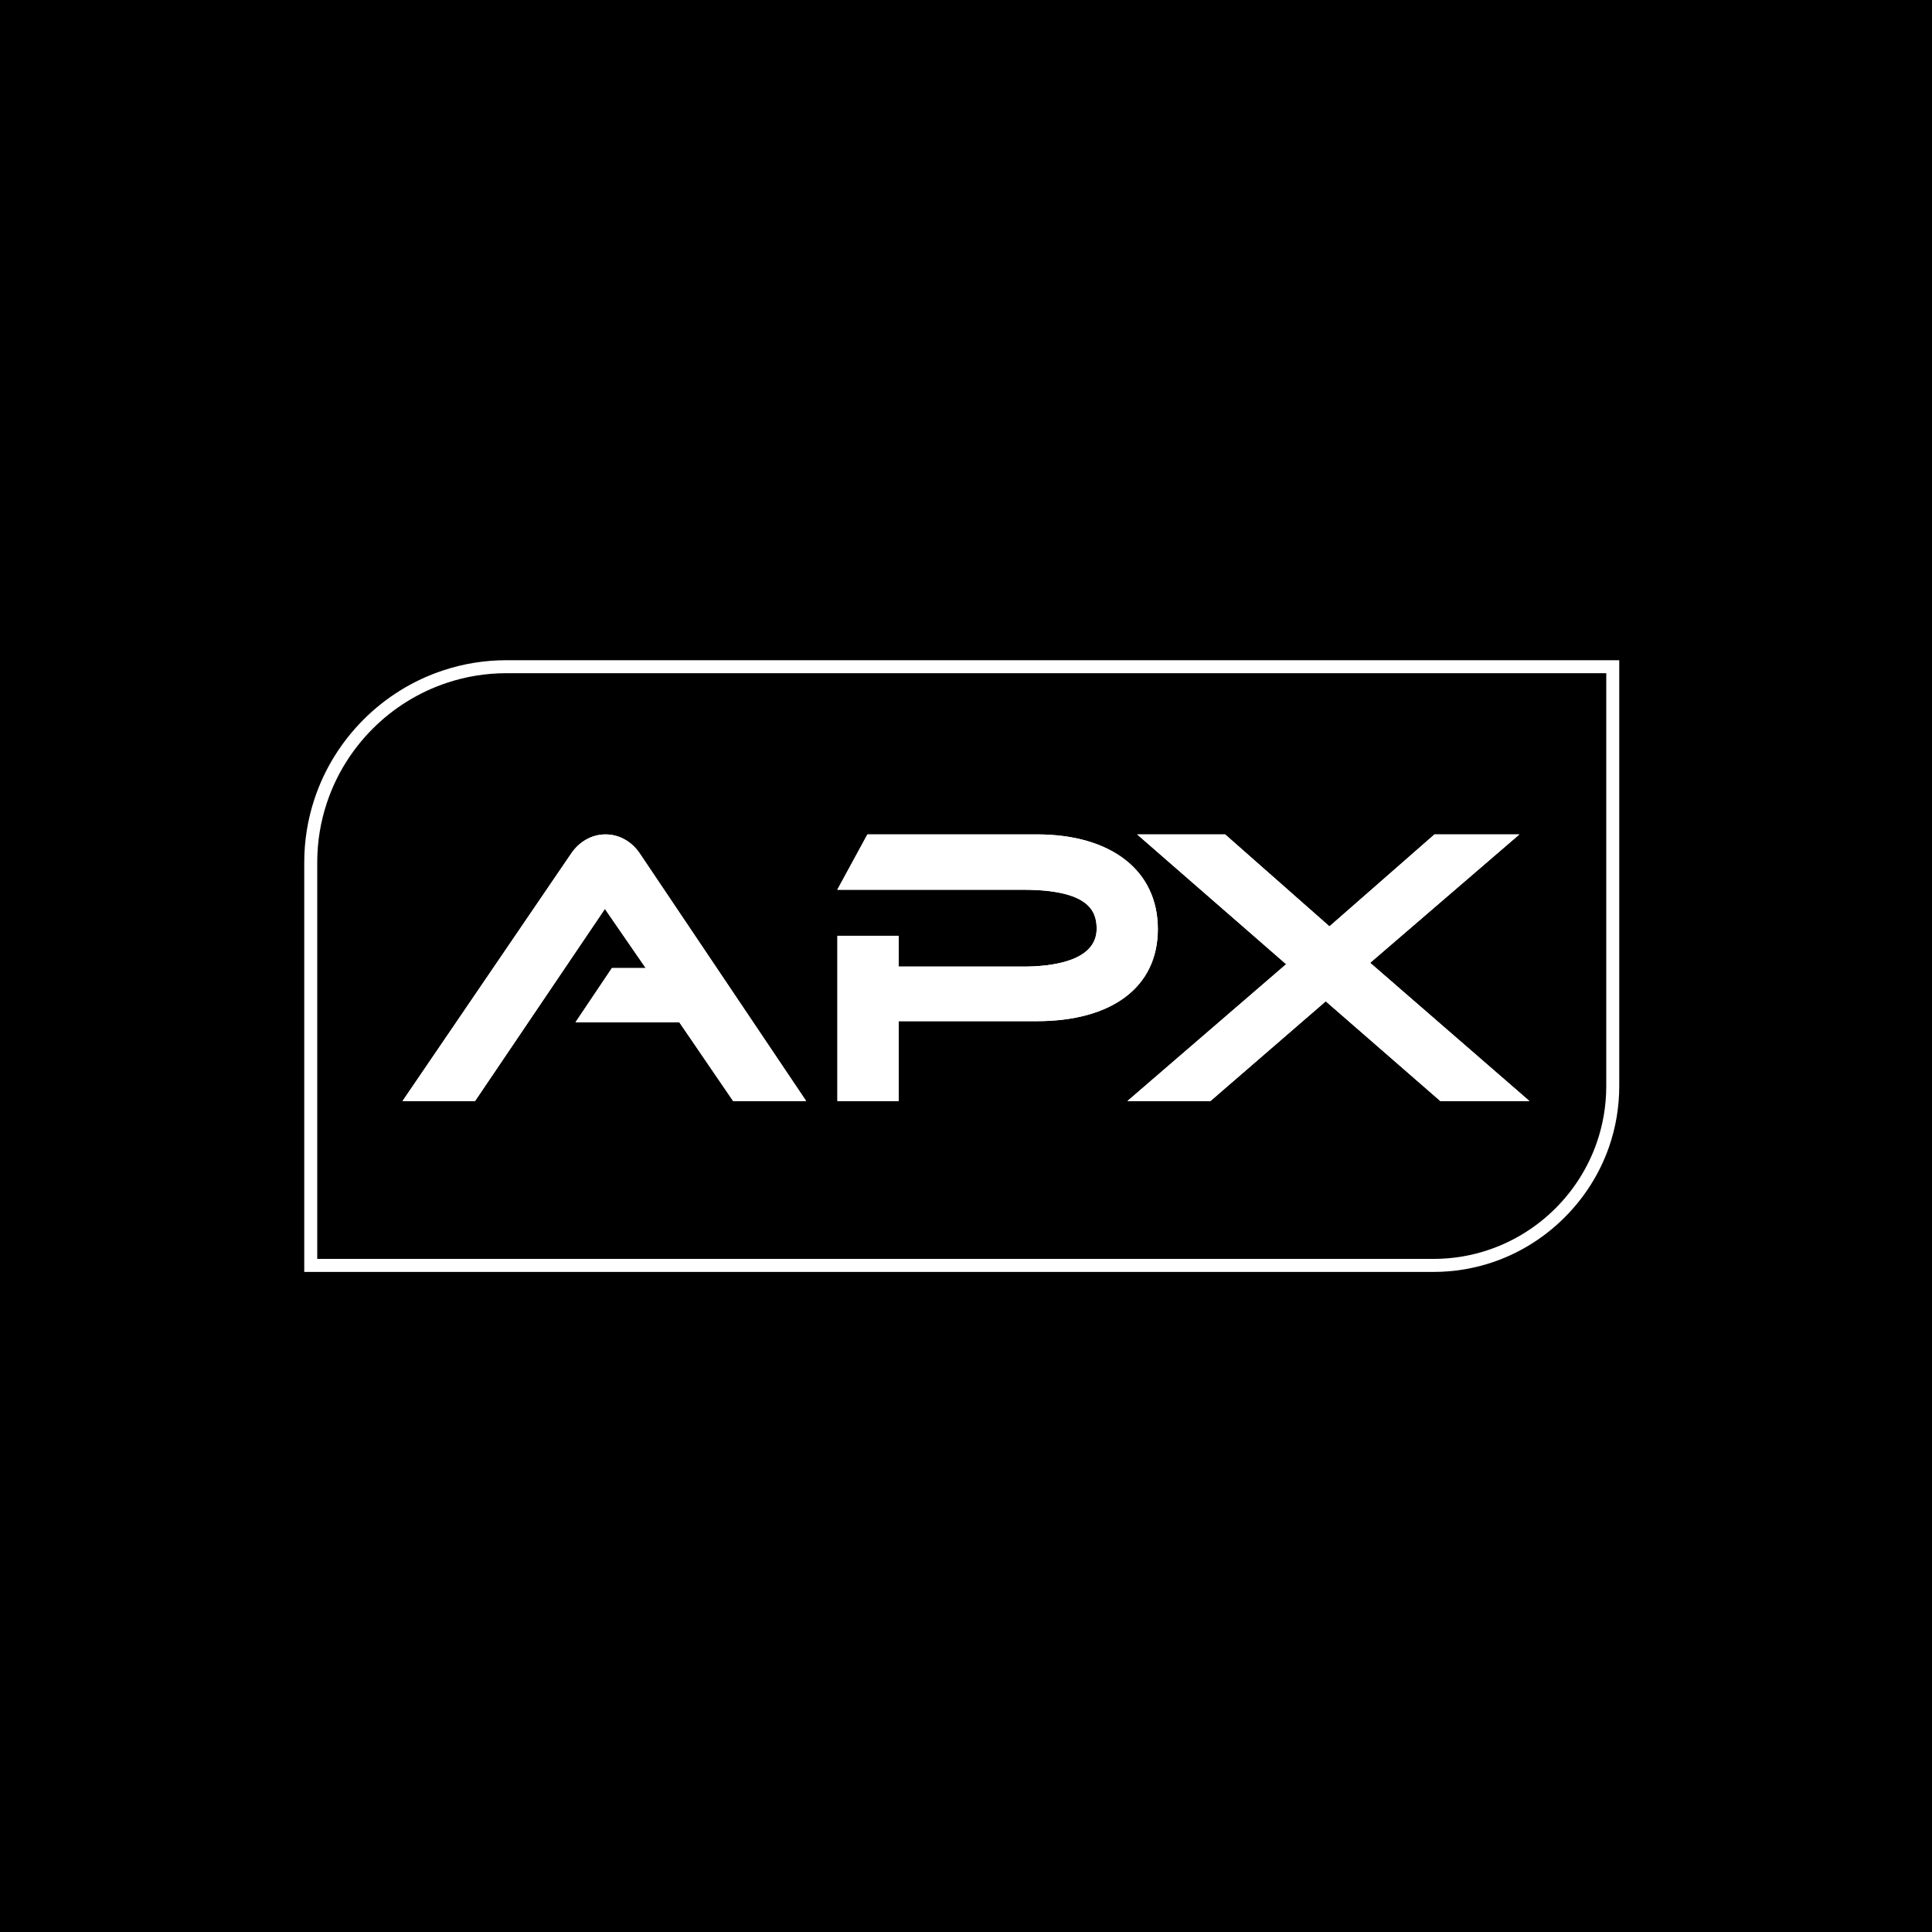
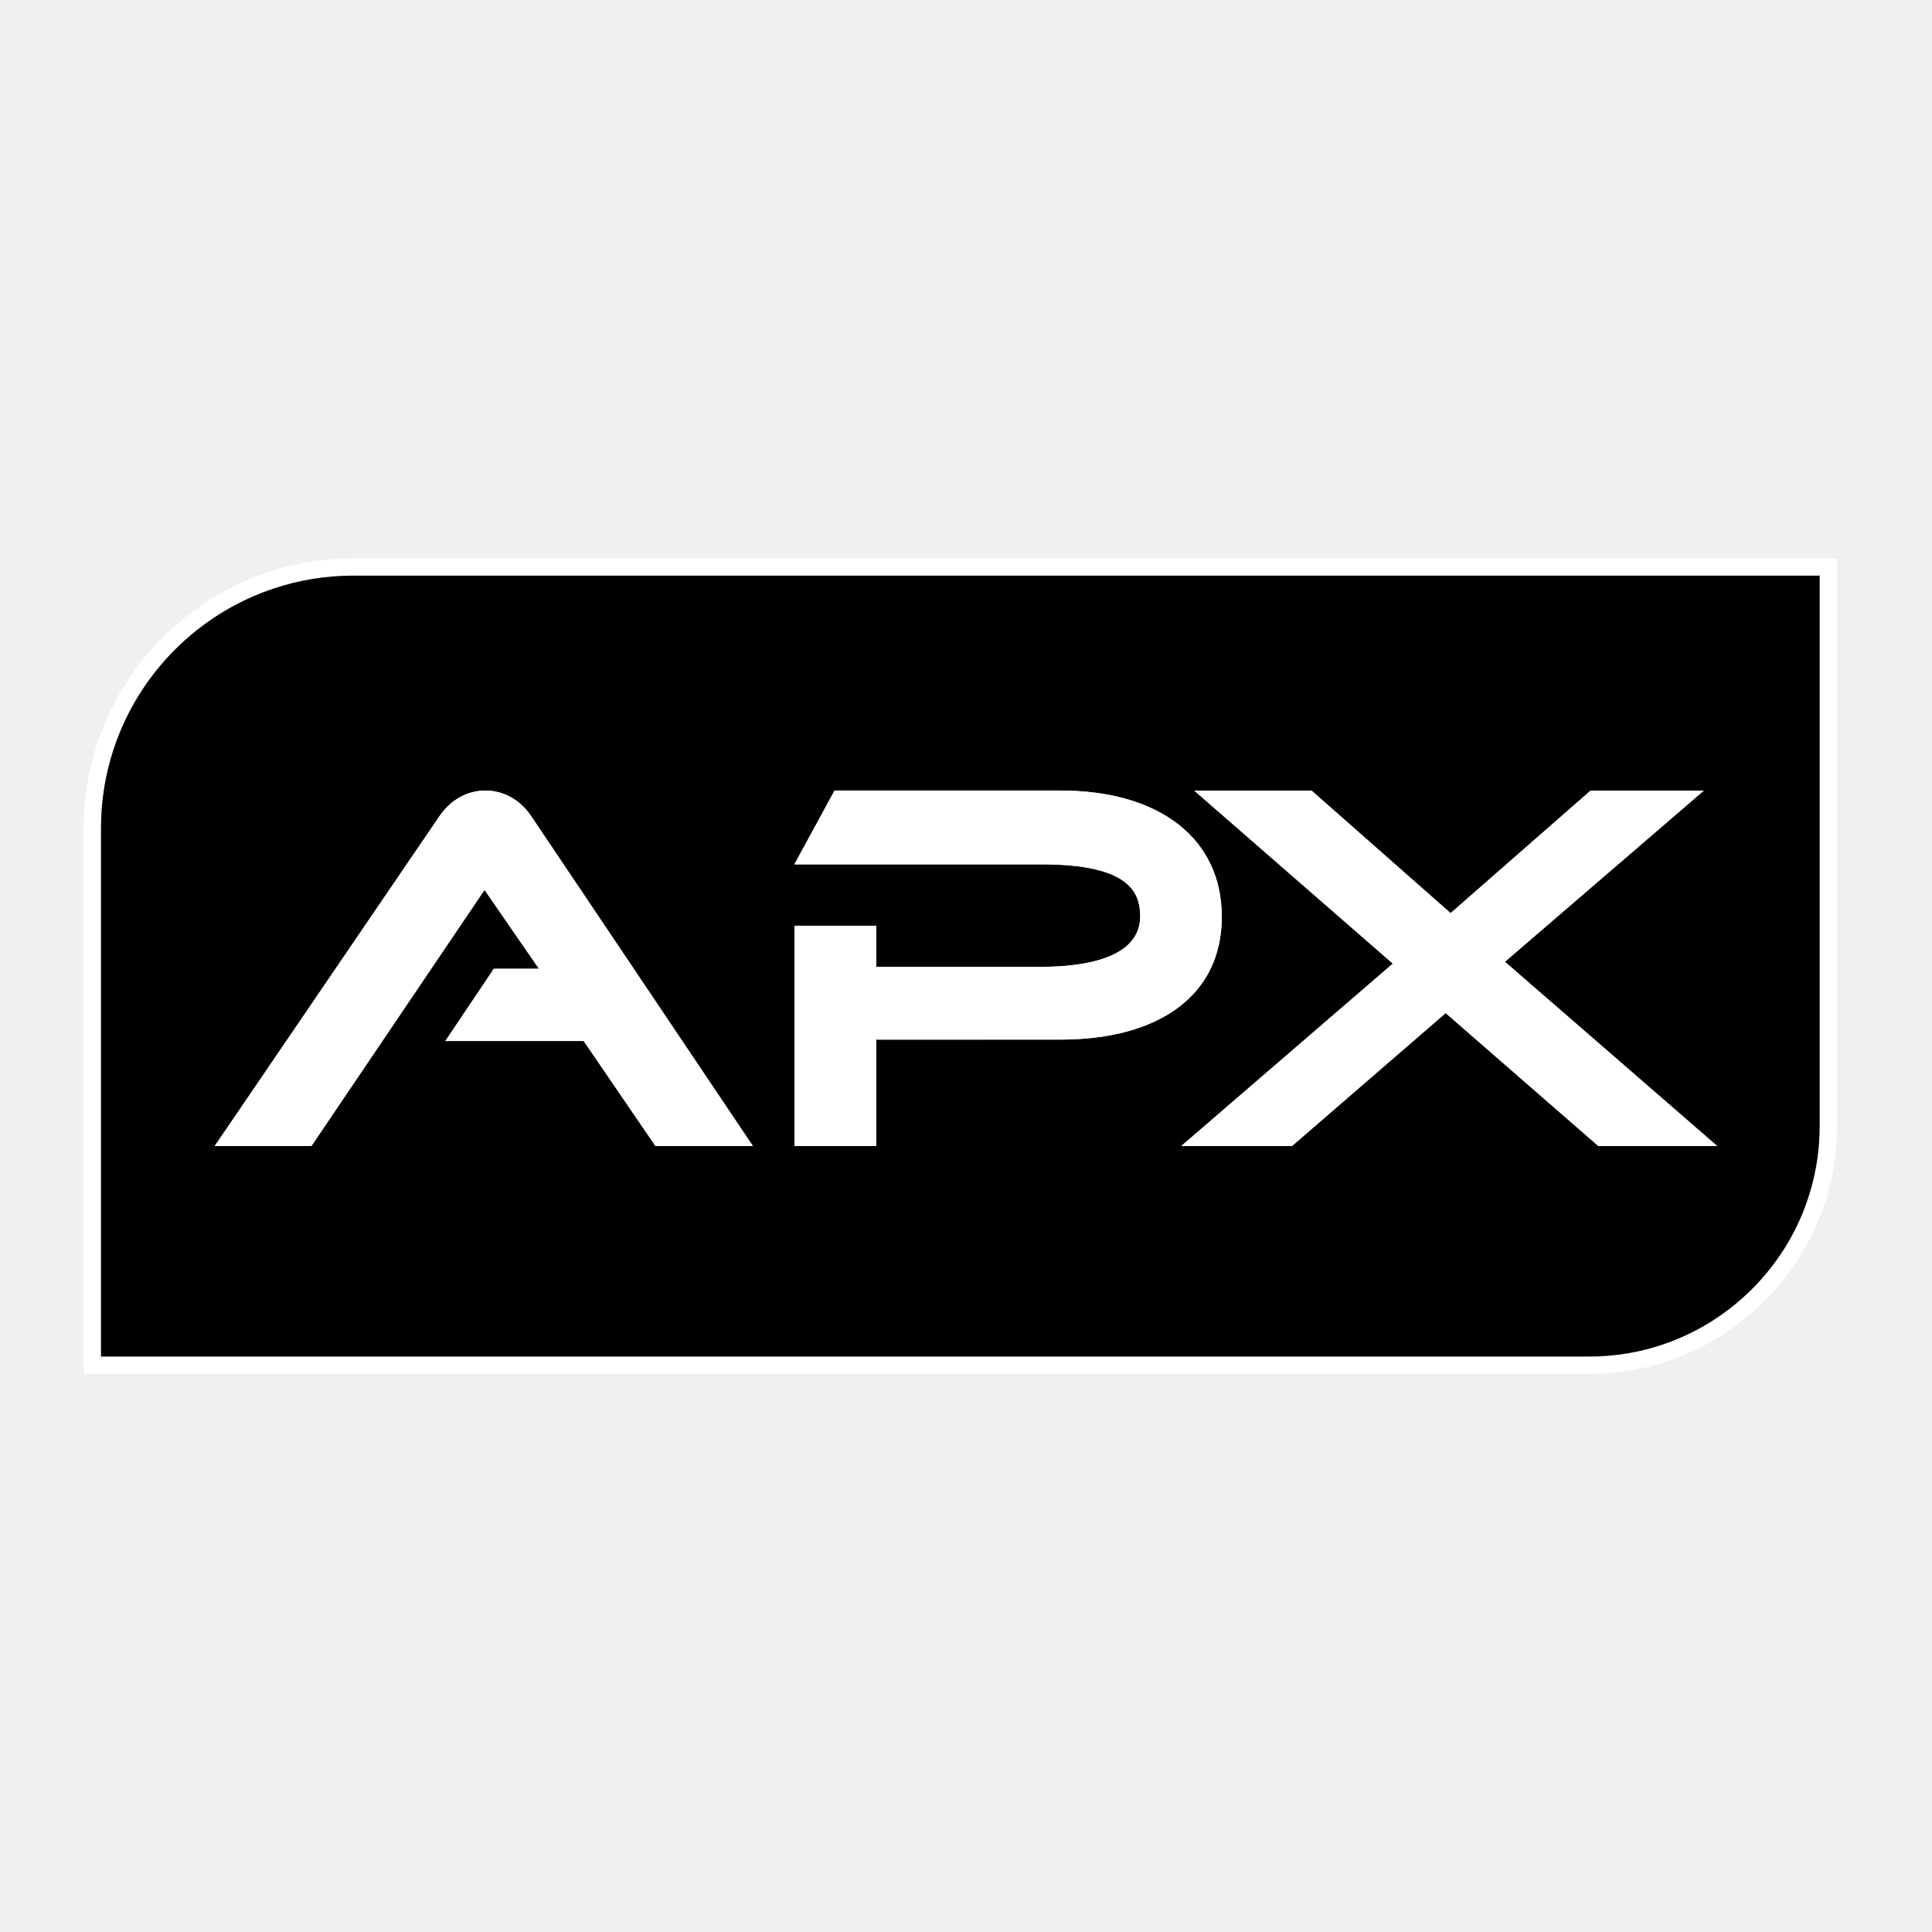
<svg xmlns="http://www.w3.org/2000/svg" viewBox="0 0 1080 1080" role="img" aria-label="APX Fire &amp; Security">
-   <rect width="1080" height="1080" fill="#000" />
-   <g transform="translate(151.20 315.34) scale(1.210009)">
+   <g transform="translate(21.60 240.46) scale(1.613345)">
    <defs>
-       <style>
-       .st0 {
-         fill: #fff;
-       }
-     </style>
+       <style>.st0 { fill: #fff; }</style>
    </defs>
    <g>
-       <path d="M18.6,323.99v-186.17c0-9.71,1.54-19.25,4.57-28.38,8.95-27.04,30.44-48.53,57.47-57.47,9.11-3.03,18.66-4.57,28.37-4.57h511.09v193.74c0,9.3-1.54,18.46-4.59,27.21-8.26,23.71-27.35,42.79-51.07,51.06-8.71,3.04-17.86,4.59-27.2,4.59H18.6ZM573.59,245.06l-70.13-60.87,65.43-56.31h-30.01l-49.65,43.47-49.32-43.47h-31.5l65.39,56.97-69.83,60.2h29.16l54.39-47.05,54.06,47.06h32ZM241.85,245.06l-73.51-109.39c-3.23-4.97-8.16-7.79-13.55-7.79s-10.24,2.8-13.51,7.69l-74.6,109.48h26.23l61.56-91.09,24.6,35.67h-19.74l-12.78,19.03h43.91l24.88,36.4h26.52ZM287.2,245.05v-32.59l-4.51-4.29h7.5s63.84,0,63.84,0c33.14,0,52.92-14.79,52.92-39.55s-20.28-40.74-52.92-40.74h-76.47l-10.65,19.57h80.69c25.3,0,37.08,6.67,37.08,21,0,13.22-13.1,20.5-36.9,20.5h-60.58v-14.21h-22.28v70.32h22.28Z" />
+       <path fill="#000" d="M18.6,323.99v-186.17c0-9.71,1.54-19.25,4.57-28.38,8.95-27.04,30.44-48.53,57.47-57.47,9.11-3.03,18.66-4.57,28.37-4.57h511.09v193.74c0,9.3-1.54,18.46-4.59,27.21-8.26,23.71-27.35,42.79-51.07,51.06-8.71,3.04-17.86,4.59-27.2,4.59H18.6ZM573.59,245.06l-70.13-60.87,65.43-56.31h-30.01l-49.65,43.47-49.32-43.47h-31.5l65.39,56.97-69.83,60.2h29.16l54.39-47.05,54.06,47.06h32ZM241.85,245.06l-73.51-109.39c-3.23-4.97-8.16-7.79-13.55-7.79s-10.24,2.8-13.51,7.69l-74.6,109.48h26.23l61.56-91.09,24.6,35.67h-19.74l-12.78,19.03h43.91l24.88,36.4h26.52ZM287.2,245.05v-32.59l-4.51-4.29h7.5s63.84,0,63.84,0c33.14,0,52.92-14.79,52.92-39.55s-20.28-40.74-52.92-40.74h-76.47l-10.65,19.57h80.69c25.3,0,37.08,6.67,37.08,21,0,13.22-13.1,20.5-36.9,20.5h-60.58v-14.21h-22.28v70.32h22.28Z" />
      <path class="st0" d="M617.11,50.4v190.74c0,9.19-1.56,18-4.42,26.22-8.01,22.98-26.24,41.2-49.22,49.21-8.21,2.87-17.03,4.42-26.21,4.42H21.6v-183.17c0-9.58,1.55-18.8,4.42-27.43,8.67-26.18,29.4-46.91,55.57-55.57,8.62-2.87,17.85-4.42,27.43-4.42h508.09M261.86,150.44h85.74c30.2,0,34.08,9.62,34.08,18,0,15.23-21.24,17.5-33.9,17.5h-57.58v-14.21h-28.28v76.32h28.28v-36.88h-.01s63.84-.01,63.84-.01c34.49,0,55.92-15.56,55.92-42.55s-21.43-43.74-55.92-43.74h-78.25l-13.92,25.57M489.23,167.36l-48.19-42.48h-40.64l68.82,59.96-73.32,63.21h38.35l53.27-46.08,52.94,46.09h41.16l-73.58-63.86,68.93-59.32h-39.22l-48.52,42.48M61.01,248.05h33.5l59.99-88.77,18.86,27.35h-15.63l-16.81,25.03h47.95l24.87,36.39h0s33.74,0,33.74,0l-76.65-114.06c-3.77-5.8-9.69-9.12-16.04-9.12s-12.18,3.3-16,9.02l-77.78,114.15M623.11,44.4H109.02c-10.04,0-19.9,1.59-29.33,4.73-27.92,9.24-50.12,31.44-59.37,59.38-3.13,9.42-4.72,19.29-4.72,29.32v189.17h521.66c9.68,0,19.16-1.6,28.19-4.76,24.57-8.56,44.34-28.34,52.91-52.9,3.16-9.07,4.75-18.55,4.75-28.19V44.4h0ZM279.35,130.87h74.68c15.57,0,28.43,3.62,37.2,10.48,8.44,6.6,12.72,15.78,12.72,27.26s-4.25,20.3-12.63,26.6c-8.67,6.51-21.56,9.95-37.29,9.95h-78.33l8.5,8.5v28.39h-16.28v-64.32h16.28v14.21h63.58c9.47,0,17.45-1.14,23.72-3.39,6.04-2.17,16.18-7.66,16.18-20.11,0-7.43-2.68-12.99-8.18-16.99-6.48-4.71-16.91-7.01-31.9-7.01h-75.64l7.39-13.57h0ZM540.01,130.88h20.79l-56.67,48.77-5.26,4.53,5.24,4.55,61.45,53.33h-22.85l-51.25-44.62-3.93-3.42-3.94,3.41-51.58,44.62h-19.97l61.09-52.67,5.24-4.52-5.22-4.55-56.74-49.44h22.35l46.49,40.98,3.95,3.49,3.97-3.47,46.82-40.99h0ZM72.36,242.05l71.39-104.77.02-.02.02-.02c2.7-4.04,6.71-6.35,11.01-6.35s8.37,2.33,11.01,6.39l.02.04.03.04,70.37,104.71h-19.31l-23.09-33.79-1.79-2.61h-39.86l8.75-13.03h23.86l-6.49-9.41-18.86-27.35-4.99-7.24-4.92,7.28-58.21,86.13h-18.96Z" />
    </g>
    <polygon class="st0" points="581.62 248.06 540.46 248.06 487.52 201.97 434.25 248.05 395.9 248.05 469.22 184.84 400.4 124.88 441.04 124.88 489.23 167.36 537.75 124.88 576.97 124.88 508.04 184.2 581.62 248.06" />
    <path class="st0" d="M409.95,168.61c0,26.99-21.43,42.55-55.92,42.55h-63.84.01v36.89h-28.28v-76.32h28.28v14.21h57.58c12.66,0,33.9-2.27,33.9-17.5,0-8.38-3.88-18-34.08-18h-85.74l13.92-25.57h78.25c34.49,0,55.92,16.75,55.92,43.74Z" />
    <path class="st0" d="M213.74,248.06h0s-24.87-36.4-24.87-36.4h-47.95l16.81-25.03h15.63l-18.86-27.35-59.99,88.77h-33.5l77.78-114.15c3.82-5.72,9.65-9.02,16-9.02s12.27,3.32,16.04,9.12l76.65,114.06h-33.74Z" />
  </g>
</svg>
